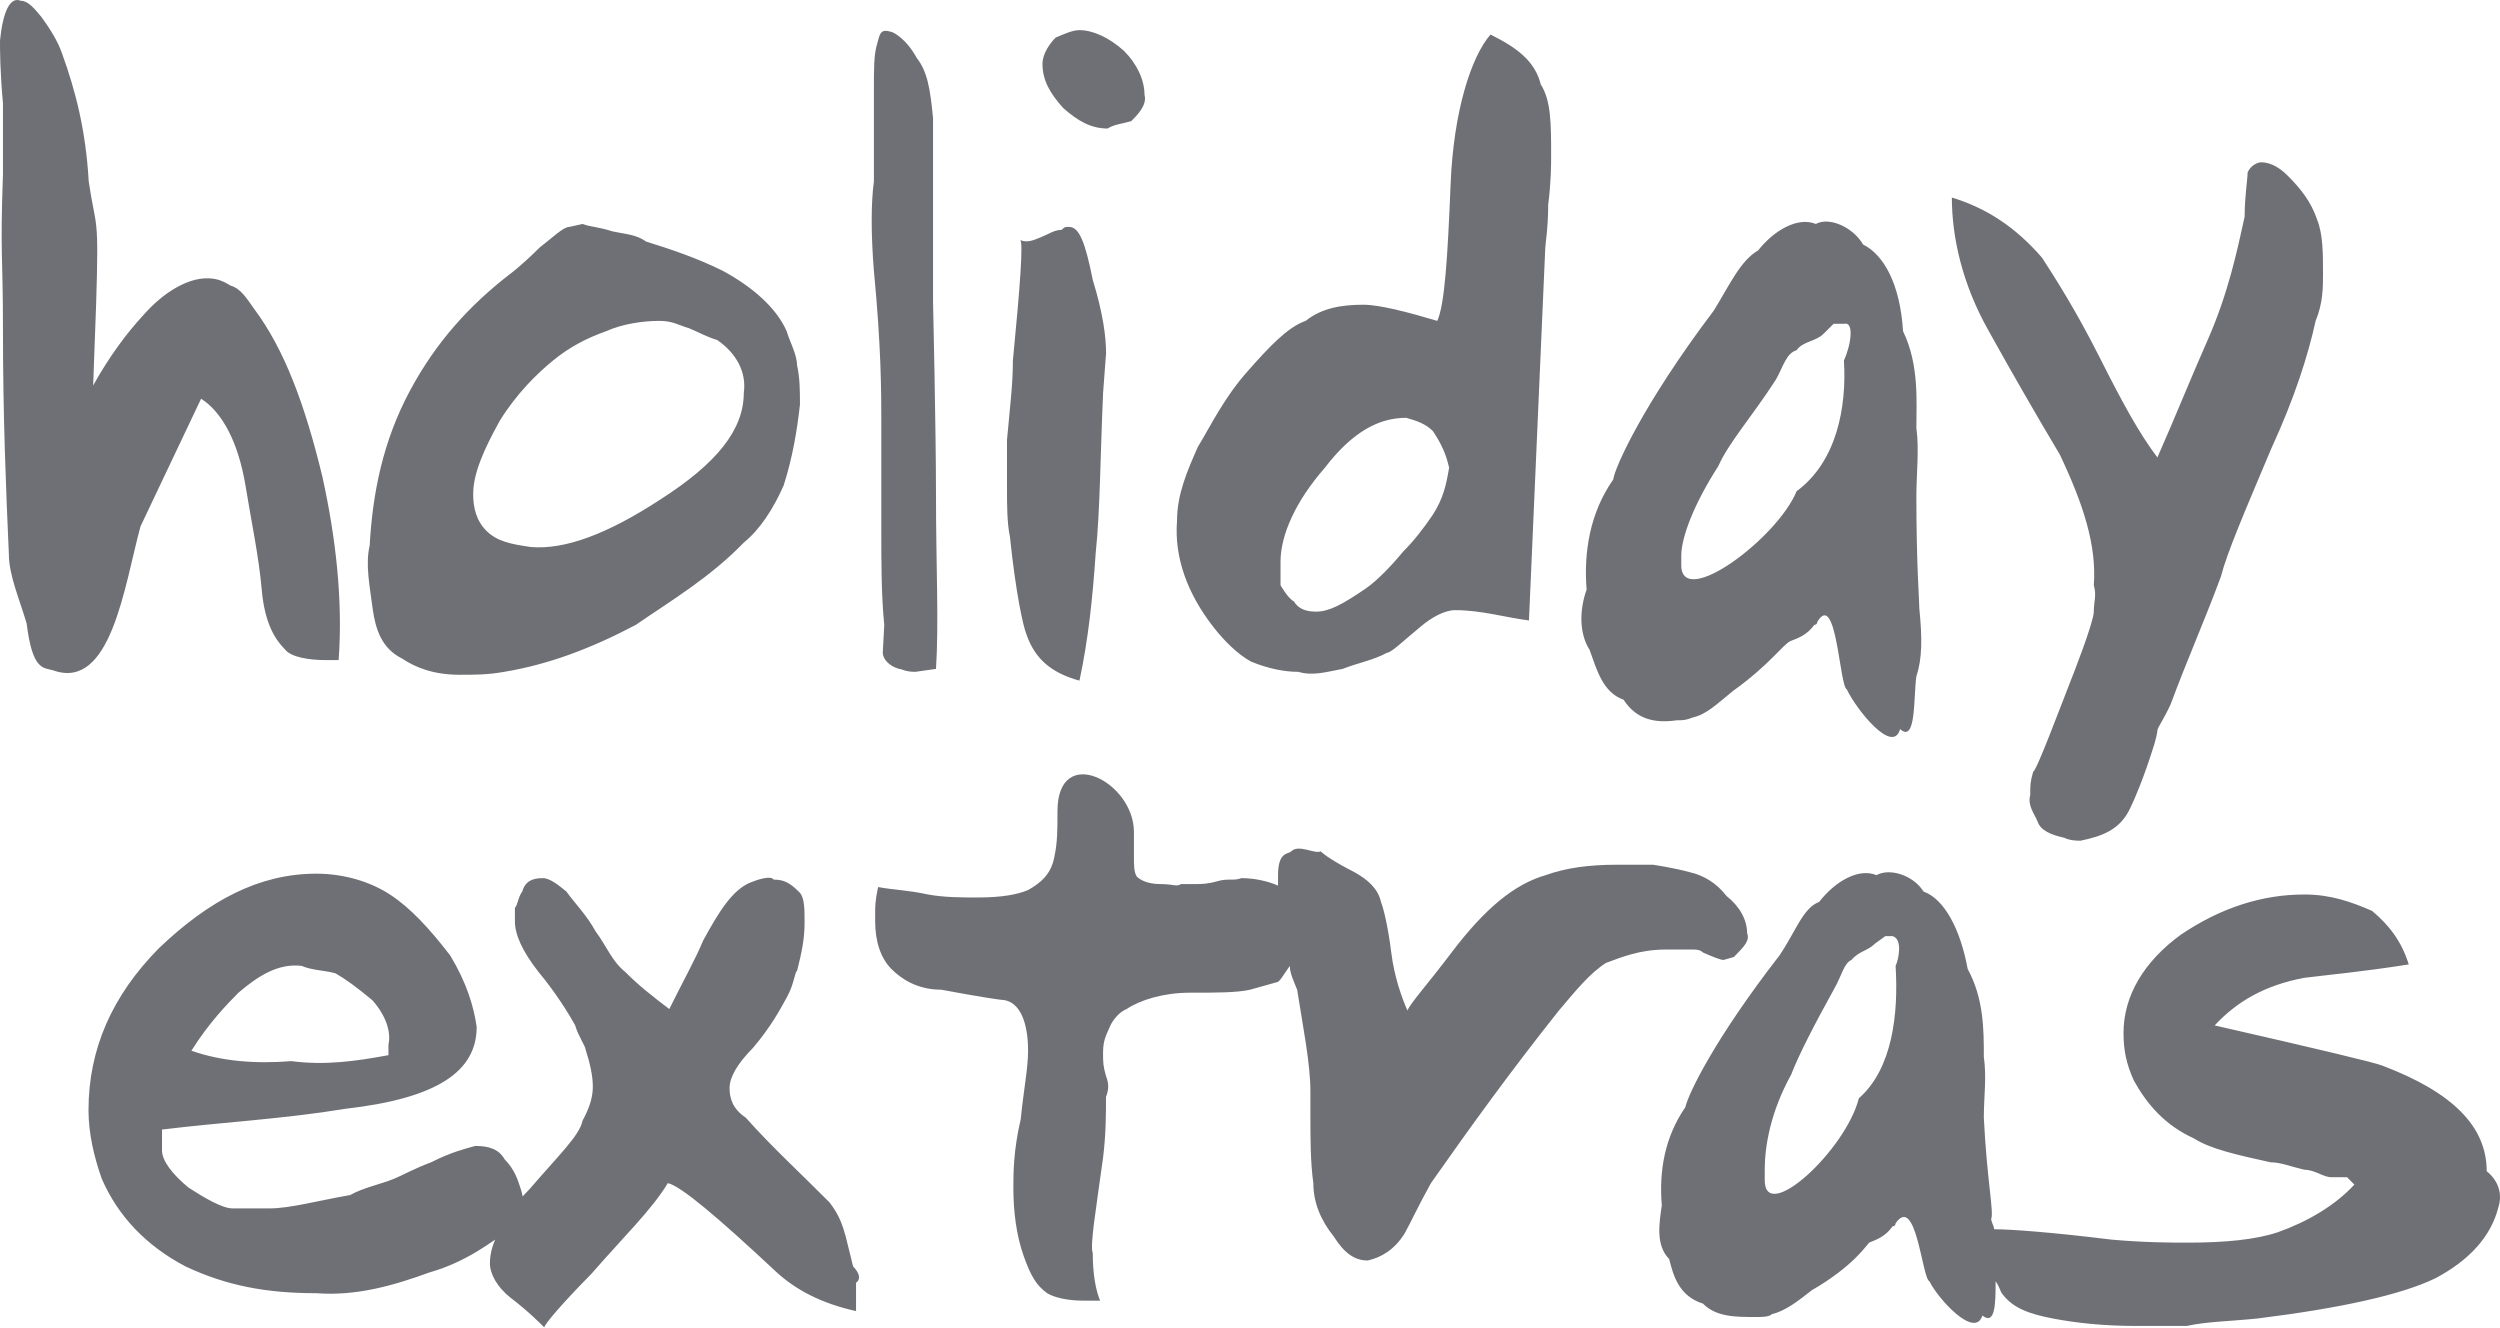
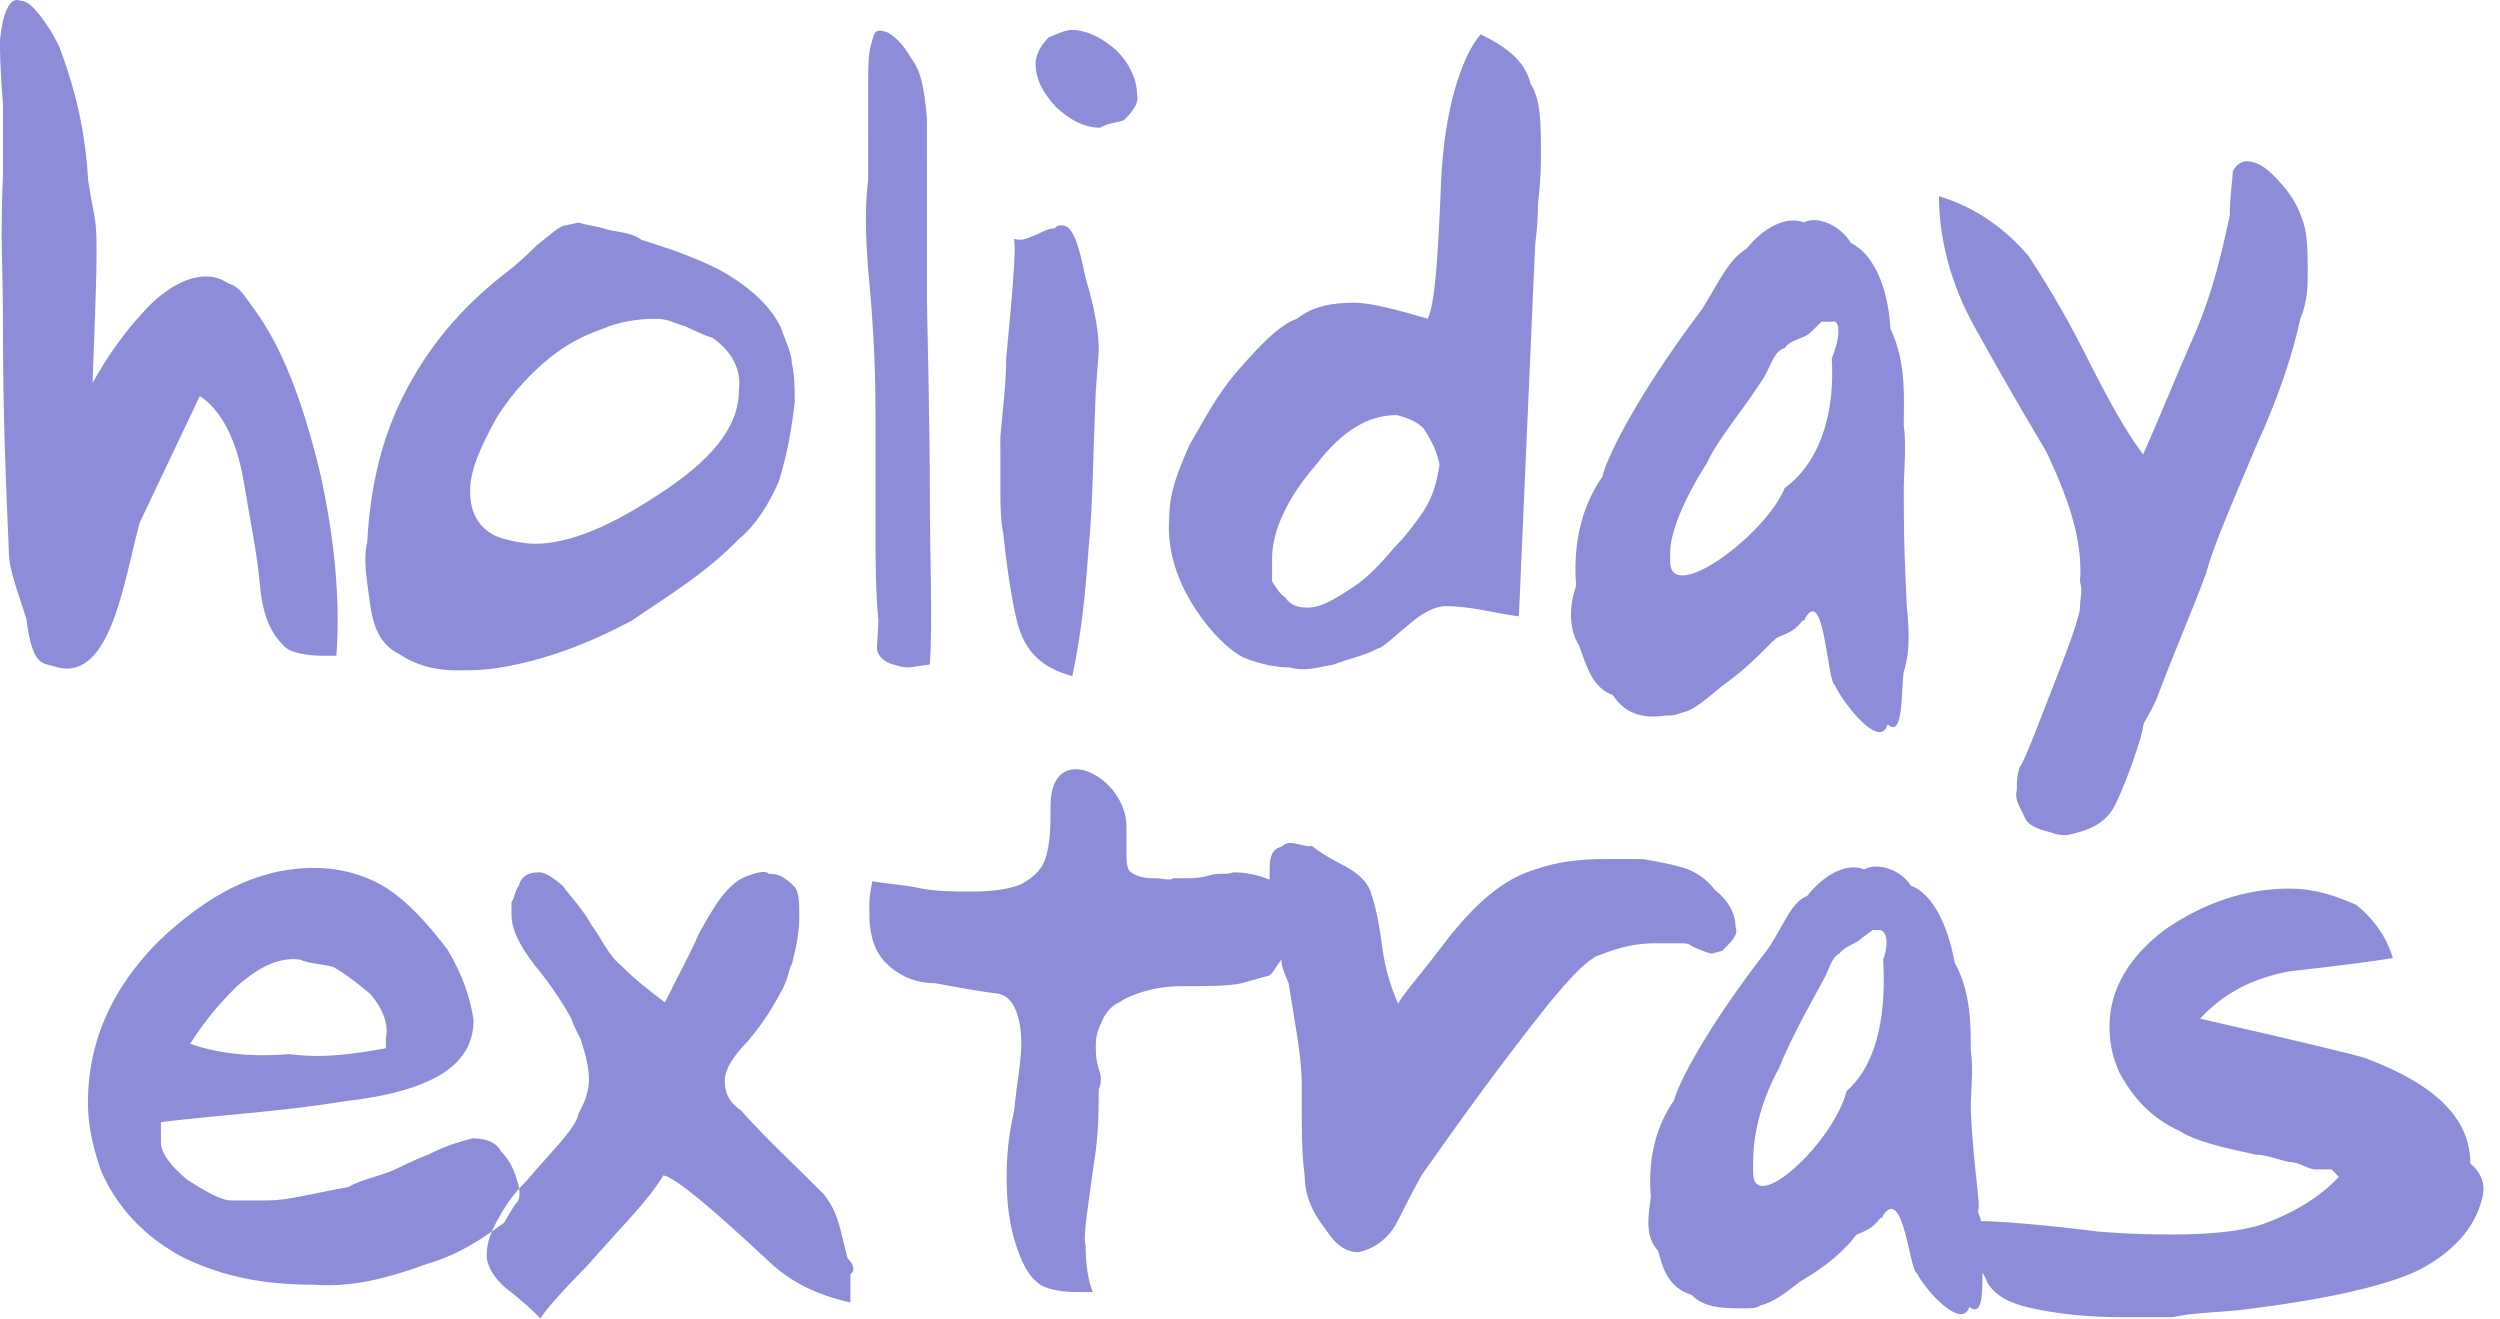
- <svg xmlns="http://www.w3.org/2000/svg" width="113px" height="60px" viewBox="0 0 113 60" version="1.1">
-   <g id="Site-Pages" stroke="none" stroke-width="1" fill="none" fill-rule="evenodd">
-     <g id="Landing-page-|-Leaf" transform="translate(-802, -2109)" fill="#6F7075" fill-rule="nonzero">
-       <g id="Group" transform="translate(240, 2109)">
-         <g id="hx-logo" transform="translate(562, 0)">
-           <path d="M85.548,42.314 L85.216,42.314 L84.751,42.65 C84.419,42.987 84.02,42.987 83.687,43.39 C83.355,43.525 83.222,44.13 82.956,44.601 C82.026,46.282 81.295,47.694 80.963,48.568 C80.032,50.249 79.766,51.796 79.766,52.872 L79.766,53.343 C79.766,55.36 83.422,51.998 84.02,49.644 C85.548,48.299 85.814,45.811 85.681,43.659 C85.814,43.39 86.014,42.449 85.548,42.314 L85.548,42.314 Z M17.558,47.694 L17.558,47.223 C17.691,46.618 17.425,45.878 16.827,45.206 C16.096,44.601 15.631,44.264 15.166,43.995 C14.7,43.861 14.102,43.861 13.637,43.659 C12.574,43.525 11.643,44.13 10.779,44.87 C10.314,45.34 9.45,46.214 8.652,47.492 C9.982,47.963 11.51,48.097 13.172,47.963 C14.7,48.165 16.096,47.963 17.558,47.694 Z M112.931,54.553 C112.598,55.898 111.601,56.974 110.073,57.781 C108.544,58.521 105.819,59.126 102.031,59.597 C100.702,59.731 99.771,59.731 98.841,59.933 L96.581,59.933 C95.052,59.933 93.856,59.798 92.793,59.597 C91.729,59.395 90.998,59.126 90.533,58.521 C90.4,58.386 90.4,58.184 90.201,57.915 C90.201,58.857 90.201,59.933 89.603,59.462 C89.27,60.538 87.609,58.722 87.21,57.915 C86.878,57.781 86.612,53.948 85.681,55.293 C85.681,55.293 85.681,55.427 85.548,55.427 C85.216,55.898 84.817,56.032 84.485,56.167 C84.352,56.301 83.754,57.243 81.893,58.319 C81.295,58.79 80.697,59.26 80.099,59.395 C79.966,59.529 79.633,59.529 79.367,59.529 C78.437,59.529 77.573,59.529 76.975,58.924 C75.911,58.588 75.646,57.714 75.446,56.907 C74.848,56.301 74.981,55.36 75.114,54.486 C74.981,52.939 75.247,51.392 76.177,50.047 C76.31,49.442 77.507,46.954 80.431,43.188 C81.162,42.112 81.494,41.036 82.225,40.767 C82.956,39.826 84.02,39.221 84.817,39.557 C85.415,39.221 86.479,39.557 86.944,40.297 C87.875,40.633 88.606,41.978 88.938,43.794 C89.669,45.138 89.669,46.551 89.669,47.761 C89.802,48.703 89.669,49.577 89.669,50.518 C89.802,53.275 90.134,54.822 90.001,55.091 C90.001,55.225 90.134,55.427 90.134,55.562 C90.865,55.562 92.726,55.696 95.451,56.032 C96.98,56.167 98.176,56.167 98.907,56.167 C100.569,56.167 101.964,56.032 102.961,55.696 C104.291,55.225 105.553,54.486 106.417,53.544 L106.085,53.208 L105.354,53.208 C105.022,53.208 104.623,52.872 104.158,52.872 C103.559,52.737 103.094,52.536 102.629,52.536 C101.1,52.199 99.904,51.93 99.173,51.46 C97.844,50.854 97.046,49.913 96.448,48.837 C96.116,48.097 95.983,47.492 95.983,46.685 C95.983,45.004 96.913,43.457 98.575,42.247 C100.369,41.036 102.23,40.431 104.158,40.431 C105.354,40.431 106.284,40.767 107.215,41.171 C107.946,41.776 108.544,42.516 108.876,43.592 C106.75,43.928 105.221,44.063 104.158,44.197 C102.363,44.533 101.1,45.273 100.103,46.349 C104.822,47.425 107.348,48.03 107.68,48.165 C110.87,49.375 112.399,50.922 112.399,52.939 C113.063,53.477 113.063,54.15 112.931,54.553 L112.931,54.553 Z M64.679,53.477 C64.081,54.553 63.749,55.293 63.483,55.763 C63.018,56.503 62.42,56.839 61.822,56.974 C61.223,56.974 60.758,56.638 60.293,55.898 C59.695,55.158 59.363,54.351 59.363,53.477 C59.23,52.536 59.23,51.46 59.23,50.249 L59.23,49.308 C59.23,48.097 58.897,46.416 58.631,44.735 C58.499,44.399 58.299,43.995 58.299,43.659 C57.967,44.13 57.834,44.399 57.701,44.399 L56.505,44.735 C55.906,44.87 54.976,44.87 53.78,44.87 C52.583,44.87 51.52,45.206 50.922,45.609 C50.59,45.744 50.324,46.08 50.191,46.349 C50.058,46.685 49.858,46.954 49.858,47.559 C49.858,48.03 49.858,48.165 49.991,48.635 C50.124,48.972 50.124,49.241 49.991,49.577 C49.991,50.316 49.991,51.258 49.858,52.334 C49.526,54.755 49.26,56.301 49.393,56.638 C49.393,57.579 49.526,58.319 49.726,58.79 L48.994,58.79 C48.263,58.79 47.665,58.655 47.333,58.453 C46.868,58.117 46.602,57.714 46.27,56.772 C45.937,55.831 45.804,54.755 45.804,53.679 C45.804,53.074 45.804,51.998 46.137,50.585 C46.27,49.241 46.469,48.299 46.469,47.492 C46.469,46.282 46.137,45.34 45.406,45.206 C45.273,45.206 44.342,45.071 42.548,44.735 C41.484,44.735 40.753,44.264 40.288,43.794 C39.823,43.323 39.557,42.583 39.557,41.642 L39.557,41.171 C39.557,41.036 39.557,40.7 39.69,40.095 C40.421,40.229 41.019,40.229 41.95,40.431 C42.681,40.566 43.478,40.566 44.209,40.566 C45.273,40.566 46.004,40.431 46.469,40.229 C47.067,39.893 47.532,39.49 47.665,38.683 C47.798,38.078 47.798,37.472 47.798,36.665 C47.798,33.572 51.254,35.32 51.254,37.607 L51.254,38.683 C51.254,39.154 51.254,39.423 51.387,39.624 C51.52,39.759 51.852,39.96 52.45,39.96 C53.049,39.96 53.182,40.095 53.381,39.96 L53.979,39.96 C54.311,39.96 54.577,39.96 55.042,39.826 C55.508,39.692 55.774,39.826 56.106,39.692 C56.704,39.692 57.302,39.826 57.767,40.028 L57.767,39.557 C57.767,38.481 58.233,38.616 58.366,38.481 C58.698,38.145 59.429,38.616 59.695,38.481 C59.828,38.616 60.293,38.952 61.223,39.423 C61.822,39.759 62.287,40.162 62.42,40.767 C62.553,41.104 62.752,41.978 62.885,43.054 C63.018,44.13 63.35,45.071 63.616,45.676 C63.749,45.34 64.547,44.466 65.61,43.054 C67.139,41.036 68.468,39.96 69.863,39.557 C70.794,39.221 71.857,39.086 73.054,39.086 L74.715,39.086 C74.715,39.086 75.646,39.221 76.377,39.423 C76.975,39.557 77.573,39.893 78.038,40.498 C78.636,40.969 78.969,41.574 78.969,42.18 C79.102,42.516 78.836,42.785 78.371,43.256 L77.905,43.39 C77.772,43.39 77.44,43.256 76.975,43.054 C76.842,42.919 76.643,42.919 76.51,42.919 L75.313,42.919 C74.117,42.919 73.319,43.256 72.588,43.525 C71.857,43.995 71.259,44.735 70.462,45.676 C68.268,48.434 66.474,50.922 64.679,53.477 L64.679,53.477 Z M36.367,41.709 C36.367,42.449 36.234,43.054 36.034,43.861 C35.902,43.995 35.902,44.466 35.569,45.071 C35.237,45.676 34.838,46.416 34.041,47.358 C33.31,48.097 32.977,48.703 32.977,49.173 C32.977,49.644 33.11,50.115 33.708,50.518 C34.905,51.863 36.3,53.141 37.497,54.351 C37.962,54.957 38.095,55.427 38.228,55.898 L38.56,57.243 C38.892,57.579 38.892,57.848 38.693,57.983 L38.693,59.26 C37.164,58.924 35.968,58.319 35.038,57.445 C32.446,55.024 30.784,53.612 30.186,53.477 C29.455,54.688 28.192,55.898 26.73,57.579 C25.401,58.924 24.603,59.866 24.603,60 C24.47,59.866 23.872,59.26 23.074,58.655 C22.476,58.184 22.144,57.579 22.144,57.108 C22.144,56.638 22.277,56.167 22.609,55.562 C22.942,54.957 23.207,54.486 23.938,53.746 C25.268,52.199 26.198,51.325 26.331,50.653 C26.663,50.047 26.796,49.577 26.796,49.106 C26.796,48.635 26.663,48.03 26.464,47.425 C26.464,47.29 26.132,46.82 25.999,46.349 C25.666,45.744 25.068,44.802 24.337,43.928 C23.606,42.987 23.274,42.247 23.274,41.642 L23.274,41.036 C23.407,40.902 23.407,40.566 23.606,40.297 C23.739,39.826 24.071,39.692 24.537,39.692 C24.869,39.692 25.268,40.028 25.6,40.297 C25.932,40.767 26.53,41.373 26.929,42.112 C27.394,42.718 27.66,43.457 28.258,43.928 C28.857,44.533 29.455,45.004 30.252,45.609 C30.85,44.399 31.449,43.323 31.781,42.516 C32.512,41.171 33.11,40.229 33.908,39.893 C34.24,39.759 34.838,39.557 34.971,39.759 C35.436,39.759 35.702,39.893 36.167,40.364 C36.367,40.633 36.367,41.104 36.367,41.709 L36.367,41.709 Z M19.419,57.512 C17.758,58.117 16.096,58.588 14.302,58.453 C12.042,58.453 10.247,58.117 8.386,57.243 C6.592,56.301 5.329,54.957 4.598,53.275 C4.266,52.334 4,51.258 4,50.182 C4,47.425 5.063,45.004 7.19,42.852 C9.45,40.7 11.71,39.49 14.302,39.49 C15.498,39.49 16.694,39.826 17.625,40.431 C18.555,41.036 19.419,41.978 20.35,43.188 C21.081,44.399 21.413,45.475 21.546,46.416 C21.546,48.434 19.751,49.644 15.631,50.115 C12.773,50.585 10.048,50.72 7.323,51.056 L7.323,51.998 C7.323,52.468 7.788,53.074 8.519,53.679 C9.25,54.15 10.048,54.62 10.513,54.62 L12.175,54.62 C13.105,54.62 14.302,54.284 15.83,54.015 C16.428,53.679 17.159,53.544 17.824,53.275 C18.156,53.141 18.754,52.805 19.486,52.536 C20.416,52.065 21.014,51.93 21.479,51.796 C22.078,51.796 22.543,51.93 22.809,52.401 C23.274,52.872 23.407,53.343 23.54,53.746 C23.673,54.15 23.673,54.486 23.54,54.688 C23.407,54.822 23.207,55.158 22.942,55.629 C22.277,56.1 21.081,57.041 19.419,57.512 L19.419,57.512 Z" id="extras" />
-           <path d="M105,12.38 C105,12.977 105,13.708 104.666,14.504 C104.332,16.031 103.73,17.955 102.661,20.278 C101.458,23.132 100.656,24.991 100.388,26.053 C99.653,28.044 98.851,29.836 98.116,31.827 C97.782,32.557 97.514,32.889 97.514,33.022 C97.514,33.022 97.514,33.155 97.381,33.619 C96.913,35.146 96.445,36.208 96.311,36.473 C95.843,37.535 94.975,37.801 94.039,38 C93.905,38 93.571,38 93.304,37.867 C92.702,37.735 92.234,37.535 92.101,37.137 C91.967,36.805 91.633,36.407 91.766,35.942 C91.766,35.478 91.766,35.345 91.9,34.88 C92.034,34.88 93.103,32.026 93.571,30.832 C93.705,30.5 94.64,28.11 94.64,27.646 C94.64,27.181 94.774,26.916 94.64,26.451 C94.774,24.659 94.173,22.801 93.103,20.544 C92.034,18.752 90.964,16.893 89.895,14.969 C88.692,12.845 88.224,10.721 88.224,8.929 C89.761,9.393 91.098,10.256 92.301,11.65 C92.903,12.579 93.838,14.039 94.908,16.163 C95.977,18.287 96.712,19.615 97.514,20.677 C98.25,19.017 99.052,17.026 99.787,15.367 C100.722,13.243 101.123,11.318 101.458,9.792 C101.458,8.862 101.591,8.132 101.591,7.8 C101.725,7.469 102.059,7.336 102.193,7.336 C102.527,7.336 102.928,7.469 103.396,7.933 C103.997,8.53 104.465,9.128 104.733,9.924 C105,10.588 105,11.451 105,12.38 L105,12.38 Z M81.206,22.203 C83.011,20.876 83.479,18.42 83.345,16.296 C83.679,15.566 83.813,14.504 83.345,14.637 L82.877,14.637 L82.409,15.101 C82.075,15.433 81.474,15.433 81.206,15.831 C80.738,15.964 80.605,16.562 80.271,17.159 C79.201,18.818 78.132,20.013 77.664,21.075 C76.595,22.734 75.993,24.261 75.993,25.124 L75.993,25.588 C76.06,27.513 80.337,24.327 81.206,22.203 L81.206,22.203 Z M31.146,14.836 C30.678,14.703 30.411,14.504 29.809,14.504 C29.074,14.504 28.138,14.637 27.403,14.969 C26.467,15.301 25.732,15.699 24.997,16.296 C24.262,16.893 23.326,17.823 22.591,19.017 C21.856,20.345 21.388,21.407 21.388,22.336 C21.388,22.933 21.521,23.531 21.989,23.995 C22.457,24.46 23.059,24.593 23.994,24.725 C25.532,24.858 27.47,24.128 29.809,22.602 C32.416,20.942 33.619,19.416 33.619,17.756 C33.752,16.827 33.285,15.964 32.416,15.367 C31.948,15.234 31.48,14.969 31.146,14.836 L31.146,14.836 Z M59.484,27.646 C60.086,27.646 60.687,27.314 61.757,26.584 C62.225,26.252 62.826,25.655 63.428,24.925 C63.896,24.46 64.363,23.863 64.764,23.265 C65.232,22.535 65.366,21.938 65.5,21.141 C65.366,20.544 65.165,20.079 64.764,19.482 C64.43,19.15 64.029,19.017 63.561,18.885 C62.358,18.885 61.155,19.482 59.885,21.141 C58.549,22.668 57.88,24.194 57.88,25.389 L57.88,26.451 C57.88,26.451 58.215,27.048 58.482,27.181 C58.682,27.513 59.017,27.646 59.484,27.646 L59.484,27.646 Z M28.74,28.243 C26.735,29.305 24.796,30.035 22.791,30.367 C22.056,30.5 21.454,30.5 20.786,30.5 C19.583,30.5 18.781,30.168 18.18,29.77 C17.244,29.305 16.976,28.442 16.843,27.513 C16.709,26.451 16.509,25.522 16.709,24.659 C16.843,22.27 17.311,19.947 18.514,17.69 C19.717,15.433 21.254,13.774 23.059,12.38 C23.059,12.38 23.526,12.048 24.395,11.185 C24.997,10.721 25.465,10.256 25.732,10.256 L26.334,10.123 C26.668,10.256 27.069,10.256 27.67,10.455 C28.272,10.588 28.74,10.588 29.208,10.92 C30.277,11.252 31.48,11.65 32.683,12.247 C34.02,12.977 35.089,13.907 35.557,14.969 C35.691,15.433 36.025,16.031 36.025,16.495 C36.158,17.093 36.158,17.69 36.158,18.287 C36.025,19.482 35.824,20.677 35.423,21.938 C34.955,23 34.354,23.929 33.619,24.526 C32.081,26.119 30.277,27.181 28.74,28.243 L28.74,28.243 Z M0.401,25.057 C0.267,22.071 0.134,18.752 0.134,14.969 C0.134,11.318 0,11.65 0.134,7.867 L0.134,4.681 C0,3.154 0,2.291 0,1.827 C0.134,0.499 0.468,-0.164 0.936,0.035 C1.27,0.035 1.537,0.367 1.871,0.765 C2.206,1.229 2.607,1.827 2.807,2.424 C3.409,4.084 3.877,5.876 4.01,8.199 C4.344,10.455 4.478,9.526 4.344,13.774 L4.211,17.424 C4.946,16.097 5.748,15.035 6.483,14.239 C7.419,13.177 8.488,12.579 9.357,12.579 C9.825,12.579 10.092,12.712 10.426,12.911 C10.894,13.044 11.162,13.508 11.496,13.973 C12.833,15.765 13.768,18.221 14.57,21.54 C15.172,24.261 15.506,27.115 15.306,29.836 L14.704,29.836 C13.969,29.836 13.167,29.703 12.899,29.372 C12.432,28.907 11.964,28.177 11.83,26.65 C11.696,25.124 11.362,23.597 11.095,21.938 C10.761,19.947 10.025,18.619 9.09,18.022 C8.154,20.013 7.285,21.805 6.349,23.796 C5.614,26.518 5.013,31.23 2.406,30.301 C1.938,30.168 1.47,30.301 1.203,28.177 C0.869,27.048 0.401,25.987 0.401,25.057 L0.401,25.057 Z M39.968,28.243 C39.835,26.916 39.835,25.389 39.835,23.995 L39.835,19.017 C39.835,17.823 39.835,15.699 39.5,12.247 C39.367,10.588 39.367,9.194 39.5,8.199 L39.5,4.15 C39.5,3.088 39.5,2.491 39.634,2.026 C39.768,1.561 39.768,1.296 40.236,1.429 C40.369,1.429 40.971,1.76 41.439,2.623 C41.906,3.221 42.04,3.951 42.174,5.345 L42.174,13.641 C42.174,13.641 42.307,19.416 42.307,22.402 C42.307,25.588 42.441,28.177 42.307,30.234 L41.372,30.367 C40.904,30.367 40.77,30.234 40.637,30.234 C40.169,30.102 39.901,29.77 39.901,29.504 L39.968,28.243 L39.968,28.243 Z M45.783,16.296 C46.117,12.845 46.251,10.986 46.117,10.854 C46.451,10.986 46.719,10.854 47.053,10.721 C47.387,10.588 47.654,10.389 47.989,10.389 C48.122,10.256 48.122,10.256 48.323,10.256 C48.791,10.256 49.058,10.986 49.392,12.646 C49.86,14.172 49.994,15.234 49.994,15.964 L49.86,17.756 C49.726,20.809 49.726,23.066 49.526,24.991 C49.392,26.982 49.192,28.907 48.791,30.765 C47.588,30.434 46.785,29.836 46.384,28.641 C46.251,28.31 45.917,26.849 45.649,24.261 C45.516,23.663 45.516,22.734 45.516,22.137 L45.516,19.88 C45.649,18.42 45.783,17.358 45.783,16.296 L45.783,16.296 Z M47.12,2.889 C47.12,2.424 47.454,1.96 47.721,1.694 C48.055,1.561 48.456,1.362 48.791,1.362 C49.392,1.362 50.127,1.694 50.796,2.291 C51.397,2.889 51.731,3.619 51.731,4.283 C51.865,4.747 51.397,5.212 51.13,5.477 C50.662,5.61 50.395,5.61 50.06,5.809 C49.325,5.809 48.724,5.477 48.055,4.88 C47.454,4.216 47.12,3.619 47.12,2.889 Z M56.41,16.761 C57.346,15.699 58.215,14.77 59.017,14.504 C59.752,13.907 60.687,13.774 61.623,13.774 C62.358,13.774 63.628,14.106 64.965,14.504 C65.299,13.774 65.433,11.65 65.567,8.331 C65.7,5.013 66.502,2.557 67.371,1.561 C68.574,2.159 69.376,2.756 69.644,3.818 C70.111,4.548 70.111,5.61 70.111,7.004 C70.111,7.469 70.111,8.199 69.978,9.261 C69.978,10.323 69.844,11.053 69.844,11.252 L69.109,28.044 C68.039,27.911 66.97,27.579 65.767,27.579 C65.299,27.579 64.698,27.911 64.23,28.31 C63.495,28.907 62.893,29.504 62.693,29.504 C62.091,29.836 61.356,29.969 60.687,30.234 C59.952,30.367 59.351,30.566 58.682,30.367 C58.081,30.367 57.346,30.234 56.544,29.903 C55.942,29.571 55.341,28.973 54.873,28.376 C53.67,26.849 53.068,25.19 53.202,23.531 C53.202,22.336 53.67,21.274 54.137,20.212 C54.739,19.217 55.341,17.955 56.41,16.761 L56.41,16.761 Z M77.463,14.039 C78.199,12.845 78.666,11.783 79.468,11.318 C80.204,10.389 81.273,9.792 82.075,10.123 C82.677,9.792 83.746,10.256 84.214,11.053 C85.15,11.517 85.885,12.845 86.018,14.969 C86.754,16.495 86.62,18.155 86.62,19.349 C86.754,20.278 86.62,21.473 86.62,22.402 C86.62,25.588 86.754,27.115 86.754,27.513 C86.887,28.841 86.887,29.77 86.62,30.566 C86.486,31.495 86.62,33.619 85.885,32.956 C85.551,34.15 83.88,32.026 83.479,31.164 C83.144,31.031 83.011,26.65 82.142,28.11 C82.142,28.11 82.142,28.243 82.008,28.243 C81.674,28.708 81.273,28.841 80.939,28.973 C80.605,29.106 80.003,30.035 78.332,31.23 C77.597,31.827 77.129,32.292 76.528,32.425 C76.194,32.557 76.06,32.557 75.792,32.557 C74.857,32.69 73.988,32.557 73.386,31.628 C72.451,31.296 72.183,30.301 71.849,29.372 C71.381,28.641 71.381,27.579 71.715,26.65 C71.582,24.991 71.849,23.199 72.919,21.672 C72.985,21.141 74.255,18.287 77.463,14.039 L77.463,14.039 Z" id="holiday" />
-         </g>
-       </g>
+ <svg xmlns="http://www.w3.org/2000/svg" width="91px" height="48px" viewBox="0 0 91 48" version="1.1">
+   <g id="Symbols" stroke="none" stroke-width="1" fill="none" fill-rule="evenodd">
+     <g id="Brands-/-Logos-/-Holiday-Extras" fill="#8C8CD9" fill-rule="nonzero">
+       <path d="M27.977,31.807 C28.349,31.807 28.562,31.915 28.934,32.291 C29.093,32.506 29.093,32.883 29.093,33.367 C29.093,33.959 28.987,34.443 28.828,35.089 C28.721,35.196 28.721,35.573 28.455,36.057 C28.19,36.541 27.871,37.133 27.233,37.886 C26.648,38.478 26.382,38.962 26.382,39.339 C26.382,39.715 26.488,40.092 26.967,40.415 C27.924,41.491 29.04,42.513 29.997,43.481 C30.369,43.965 30.476,44.342 30.582,44.718 L30.848,45.794 C31.114,46.063 31.114,46.278 30.954,46.386 L30.954,47.408 C29.731,47.139 28.774,46.655 28.03,45.956 C25.956,44.019 24.627,42.889 24.149,42.782 C23.564,43.75 22.554,44.718 21.384,46.063 C20.321,47.139 19.682,47.892 19.682,48 L19.552,47.87 C19.347,47.669 18.95,47.296 18.46,46.924 C17.981,46.547 17.715,46.063 17.715,45.687 C17.715,45.451 17.757,45.216 17.853,44.954 L17.906,44.822 L17.918,44.815 C18.029,44.736 18.131,44.663 18.223,44.596 L18.353,44.503 C18.566,44.127 18.725,43.858 18.832,43.75 C18.893,43.658 18.919,43.53 18.91,43.378 L18.897,43.266 L18.986,43.168 C19.038,43.113 19.092,43.056 19.151,42.997 C20.214,41.76 20.959,41.06 21.065,40.522 C21.331,40.038 21.437,39.661 21.437,39.285 C21.437,38.908 21.331,38.424 21.171,37.94 C21.171,37.832 20.905,37.456 20.799,37.079 C20.533,36.595 20.055,35.842 19.47,35.142 C18.885,34.389 18.619,33.798 18.619,33.313 L18.619,32.829 C18.725,32.722 18.725,32.453 18.885,32.237 C18.991,31.861 19.257,31.753 19.629,31.753 C19.895,31.753 20.214,32.022 20.48,32.237 C20.746,32.614 21.224,33.098 21.543,33.69 C21.916,34.174 22.128,34.766 22.607,35.142 C23.085,35.627 23.564,36.003 24.202,36.487 C24.68,35.519 25.159,34.658 25.425,34.013 C26.01,32.937 26.488,32.184 27.126,31.915 C27.392,31.807 27.871,31.646 27.977,31.807 Z M69.555,32.237 C70.3,32.506 70.884,33.582 71.15,35.035 C71.735,36.111 71.735,37.241 71.735,38.209 C71.842,38.962 71.735,39.661 71.735,40.415 C71.842,42.62 72.107,43.858 72.001,44.073 C72.001,44.18 72.107,44.342 72.107,44.449 C72.692,44.449 74.181,44.557 76.361,44.826 C77.584,44.934 78.541,44.934 79.126,44.934 C80.455,44.934 81.571,44.826 82.369,44.557 C83.432,44.18 84.443,43.589 85.134,42.835 L84.868,42.566 L84.283,42.566 C84.017,42.566 83.698,42.297 83.326,42.297 C82.848,42.19 82.475,42.028 82.103,42.028 C80.88,41.76 79.923,41.544 79.338,41.168 C78.275,40.684 77.637,39.93 77.158,39.07 C76.893,38.478 76.786,37.994 76.786,37.348 C76.786,36.003 77.531,34.766 78.86,33.798 C80.295,32.829 81.784,32.345 83.326,32.345 C84.283,32.345 85.028,32.614 85.772,32.937 C86.357,33.421 86.835,34.013 87.101,34.873 C85.4,35.142 84.177,35.25 83.326,35.358 C81.891,35.627 80.88,36.218 80.083,37.079 C83.858,37.94 85.878,38.424 86.144,38.532 C88.696,39.5 89.919,40.737 89.919,42.351 C90.451,42.782 90.451,43.32 90.344,43.642 C90.079,44.718 89.281,45.579 88.058,46.225 C86.835,46.816 84.655,47.301 81.625,47.677 C80.561,47.785 79.817,47.785 79.073,47.946 L77.265,47.946 C76.042,47.946 75.085,47.839 74.234,47.677 C73.383,47.516 72.799,47.301 72.426,46.816 C72.32,46.709 72.32,46.547 72.161,46.332 L72.16,46.56 C72.156,47.245 72.113,47.909 71.682,47.57 C71.416,48.43 70.087,46.978 69.768,46.332 C69.502,46.225 69.289,43.158 68.545,44.234 C68.545,44.234 68.545,44.342 68.439,44.342 C68.173,44.718 67.854,44.826 67.588,44.934 C67.482,45.041 67.003,45.794 65.514,46.655 C65.036,47.032 64.557,47.408 64.079,47.516 C63.972,47.623 63.707,47.623 63.494,47.623 C62.75,47.623 62.058,47.623 61.58,47.139 C60.729,46.87 60.516,46.171 60.357,45.525 C59.878,45.041 59.985,44.288 60.091,43.589 C59.985,42.351 60.197,41.114 60.942,40.038 C61.048,39.554 62.005,37.563 64.345,34.551 C64.93,33.69 65.195,32.829 65.78,32.614 C66.365,31.861 67.216,31.377 67.854,31.646 C68.332,31.377 69.183,31.646 69.555,32.237 Z M41.003,30.085 L41.003,30.946 C41.003,31.323 41.003,31.538 41.11,31.699 C41.216,31.807 41.482,31.968 41.96,31.968 C42.439,31.968 42.545,32.076 42.705,31.968 L43.183,31.968 C43.449,31.968 43.662,31.968 44.034,31.861 C44.406,31.753 44.619,31.861 44.885,31.753 C45.363,31.753 45.842,31.861 46.214,32.022 L46.214,31.646 C46.214,30.785 46.586,30.892 46.692,30.785 C46.958,30.516 47.543,30.892 47.756,30.785 C47.862,30.892 48.234,31.161 48.979,31.538 C49.457,31.807 49.829,32.13 49.936,32.614 C50.042,32.883 50.202,33.582 50.308,34.443 C50.414,35.304 50.68,36.057 50.893,36.541 C50.999,36.272 51.637,35.573 52.488,34.443 C53.711,32.829 54.774,31.968 55.891,31.646 C56.635,31.377 57.486,31.269 58.443,31.269 L59.772,31.269 C59.772,31.269 60.516,31.377 61.101,31.538 C61.58,31.646 62.058,31.915 62.431,32.399 C62.909,32.775 63.175,33.26 63.175,33.744 C63.281,34.013 63.069,34.228 62.696,34.604 L62.324,34.712 C62.218,34.712 61.952,34.604 61.58,34.443 C61.474,34.335 61.314,34.335 61.208,34.335 L60.251,34.335 C59.294,34.335 58.656,34.604 58.071,34.82 C57.486,35.196 57.007,35.788 56.369,36.541 C54.615,38.747 53.179,40.737 51.744,42.782 C51.265,43.642 50.999,44.234 50.786,44.611 C50.414,45.203 49.936,45.472 49.457,45.579 C48.979,45.579 48.607,45.31 48.234,44.718 C47.756,44.127 47.49,43.481 47.49,42.782 C47.399,42.136 47.386,41.411 47.384,40.608 L47.384,39.446 C47.384,38.478 47.118,37.133 46.905,35.788 C46.799,35.519 46.639,35.196 46.639,34.927 C46.373,35.304 46.267,35.519 46.161,35.519 L45.204,35.788 C44.725,35.896 43.981,35.896 43.024,35.896 C42.067,35.896 41.216,36.165 40.738,36.487 C40.472,36.595 40.259,36.864 40.153,37.079 C40.046,37.348 39.887,37.563 39.887,38.047 C39.887,38.424 39.887,38.532 39.993,38.908 C40.099,39.177 40.099,39.392 39.993,39.661 C39.993,40.253 39.993,41.006 39.887,41.867 C39.621,43.804 39.408,45.041 39.515,45.31 C39.515,46.063 39.621,46.655 39.78,47.032 L39.196,47.032 C38.611,47.032 38.132,46.924 37.866,46.763 C37.494,46.494 37.281,46.171 37.016,45.418 C36.75,44.665 36.643,43.804 36.643,42.943 C36.643,42.459 36.643,41.598 36.909,40.468 C37.016,39.392 37.175,38.639 37.175,37.994 C37.175,37.025 36.909,36.272 36.324,36.165 C36.218,36.165 35.474,36.057 34.038,35.788 C33.187,35.788 32.603,35.411 32.23,35.035 C31.858,34.658 31.646,34.066 31.646,33.313 L31.646,32.937 C31.646,32.829 31.646,32.56 31.752,32.076 C32.337,32.184 32.815,32.184 33.56,32.345 C34.145,32.453 34.783,32.453 35.367,32.453 C36.218,32.453 36.803,32.345 37.175,32.184 C37.654,31.915 38.026,31.592 38.132,30.946 C38.239,30.462 38.239,29.978 38.239,29.332 C38.239,26.858 41.003,28.256 41.003,30.085 Z M11.441,31.592 C12.398,31.592 13.355,31.861 14.1,32.345 C14.844,32.829 15.535,33.582 16.28,34.551 C16.865,35.519 17.13,36.38 17.237,37.133 C17.237,38.747 15.801,39.715 12.505,40.092 C10.218,40.468 8.038,40.576 5.858,40.845 L5.858,41.598 C5.858,41.975 6.231,42.459 6.816,42.943 C7.4,43.32 8.038,43.696 8.411,43.696 L9.74,43.696 C10.484,43.696 11.441,43.427 12.664,43.212 C13.143,42.943 13.728,42.835 14.259,42.62 C14.525,42.513 15.004,42.244 15.588,42.028 C16.333,41.652 16.811,41.544 17.184,41.437 C17.662,41.437 18.034,41.544 18.247,41.921 C18.619,42.297 18.725,42.674 18.832,42.997 C18.862,43.089 18.884,43.177 18.897,43.259 L18.897,43.266 L18.841,43.329 C18.524,43.692 18.348,43.981 18.166,44.307 L18.087,44.449 C18.021,44.57 17.964,44.685 17.917,44.794 L17.906,44.822 L17.743,44.936 C17.197,45.308 16.456,45.749 15.535,46.009 C14.206,46.494 12.877,46.87 11.441,46.763 C9.633,46.763 8.198,46.494 6.709,45.794 C5.274,45.041 4.263,43.965 3.679,42.62 C3.413,41.867 3.2,41.006 3.2,40.146 C3.2,37.94 4.051,36.003 5.752,34.282 C7.56,32.56 9.368,31.592 11.441,31.592 Z M68.439,33.851 L68.173,33.851 L67.801,34.12 C67.535,34.389 67.216,34.389 66.95,34.712 C66.684,34.82 66.578,35.304 66.365,35.68 C65.621,37.025 65.036,38.155 64.77,38.854 C64.026,40.199 63.813,41.437 63.813,42.297 L63.813,42.674 C63.813,44.288 66.737,41.598 67.216,39.715 C68.439,38.639 68.651,36.649 68.545,34.927 C68.651,34.712 68.811,33.959 68.439,33.851 Z M8.623,35.896 C8.251,36.272 7.56,36.972 6.922,37.994 C7.985,38.37 9.208,38.478 10.537,38.37 C11.76,38.532 12.877,38.37 14.047,38.155 L14.047,37.779 C14.153,37.294 13.94,36.703 13.462,36.165 C12.877,35.68 12.505,35.411 12.132,35.196 C11.76,35.089 11.282,35.089 10.91,34.927 C10.059,34.82 9.314,35.304 8.623,35.896 Z M81.754,5.869 C82.022,5.869 82.342,5.975 82.717,6.347 C83.198,6.824 83.572,7.302 83.786,7.939 C83.973,8.404 83.997,8.991 84,9.628 L84,9.904 C84,10.382 84,10.966 83.733,11.603 C83.465,12.824 82.984,14.364 82.129,16.223 C81.166,18.506 80.525,19.993 80.311,20.842 C79.722,22.435 79.081,23.869 78.493,25.462 C78.225,26.046 78.011,26.311 78.011,26.418 C78.011,26.418 78.011,26.524 77.905,26.896 C77.53,28.117 77.156,28.966 77.049,29.179 C76.675,30.028 75.98,30.241 75.231,30.4 C75.124,30.4 74.857,30.4 74.643,30.294 C74.162,30.188 73.787,30.028 73.68,29.71 C73.574,29.444 73.306,29.126 73.413,28.754 C73.413,28.382 73.413,28.276 73.52,27.904 C73.627,27.904 74.482,25.621 74.857,24.665 C74.964,24.4 75.712,22.488 75.712,22.117 C75.712,21.745 75.819,21.533 75.712,21.161 C75.819,19.727 75.338,18.241 74.482,16.435 C73.627,15.002 72.771,13.515 71.916,11.975 C70.954,10.276 70.579,8.577 70.579,7.143 C71.809,7.515 72.878,8.205 73.841,9.32 C74.322,10.063 75.071,11.232 75.926,12.931 C76.782,14.63 77.37,15.692 78.011,16.541 C78.6,15.214 79.241,13.621 79.829,12.294 C80.578,10.594 80.899,9.055 81.166,7.833 C81.166,7.09 81.273,6.506 81.273,6.24 C81.38,5.975 81.647,5.869 81.754,5.869 Z M67.371,8.842 C68.12,9.214 68.708,10.276 68.815,11.975 C69.403,13.196 69.296,14.524 69.296,15.479 C69.403,16.223 69.296,17.179 69.296,17.922 C69.296,20.471 69.403,21.692 69.403,22.01 C69.51,23.072 69.51,23.816 69.296,24.453 C69.189,25.196 69.296,26.896 68.708,26.365 C68.44,27.32 67.104,25.621 66.783,24.931 C66.516,24.825 66.409,21.32 65.714,22.488 C65.714,22.488 65.714,22.595 65.607,22.595 C65.339,22.966 65.018,23.072 64.751,23.179 C64.484,23.285 64.003,24.028 62.666,24.984 C62.078,25.462 61.703,25.834 61.222,25.94 C60.955,26.046 60.848,26.046 60.634,26.046 C59.885,26.152 59.19,26.046 58.709,25.303 C57.961,25.037 57.747,24.241 57.479,23.497 C57.105,22.913 57.105,22.064 57.372,21.32 C57.265,19.993 57.479,18.559 58.335,17.338 C58.388,16.913 59.404,14.63 61.971,11.232 C62.559,10.276 62.933,9.426 63.575,9.055 C64.163,8.311 65.018,7.833 65.66,8.099 C66.141,7.833 66.997,8.205 67.371,8.842 Z M38.658,8.205 C39.032,8.205 39.246,8.789 39.514,10.116 C39.888,11.338 39.995,12.187 39.995,12.771 L39.888,14.205 C39.781,16.648 39.781,18.453 39.621,19.993 C39.514,21.586 39.353,23.126 39.032,24.612 C38.07,24.347 37.428,23.869 37.108,22.913 C37.001,22.648 36.733,21.479 36.519,19.409 C36.43,19.01 36.415,18.428 36.413,17.968 L36.412,15.904 C36.519,14.736 36.626,13.886 36.626,13.037 C36.894,10.276 37.001,8.789 36.894,8.683 C37.161,8.789 37.375,8.683 37.642,8.577 C37.91,8.47 38.123,8.311 38.391,8.311 C38.498,8.205 38.498,8.205 38.658,8.205 Z M21.067,8.099 C21.334,8.205 21.655,8.205 22.136,8.364 C22.617,8.47 22.992,8.47 23.366,8.736 C24.222,9.001 25.184,9.32 26.146,9.798 C27.216,10.382 28.071,11.125 28.446,11.975 C28.553,12.347 28.82,12.824 28.82,13.196 C28.927,13.674 28.927,14.152 28.927,14.63 C28.82,15.586 28.659,16.541 28.339,17.55 C27.964,18.4 27.483,19.143 26.895,19.621 C25.665,20.895 24.222,21.745 22.992,22.595 C21.388,23.444 19.837,24.028 18.233,24.294 C17.645,24.4 17.164,24.4 16.629,24.4 C15.666,24.4 15.025,24.134 14.544,23.816 C13.795,23.444 13.581,22.754 13.474,22.01 C13.367,21.161 13.207,20.418 13.367,19.727 C13.474,17.816 13.849,15.957 14.811,14.152 C15.773,12.347 17.003,11.019 18.447,9.904 C18.447,9.904 18.821,9.639 19.516,8.948 C19.997,8.577 20.372,8.205 20.586,8.205 L21.067,8.099 Z M53.897,1.249 C54.859,1.727 55.501,2.205 55.715,3.054 C56.089,3.638 56.089,4.488 56.089,5.603 C56.089,5.975 56.089,6.559 55.982,7.408 C55.982,8.258 55.875,8.842 55.875,9.001 L55.287,22.435 C54.432,22.329 53.576,22.064 52.614,22.064 C52.239,22.064 51.758,22.329 51.384,22.648 C50.796,23.126 50.314,23.603 50.154,23.603 C49.673,23.869 49.085,23.975 48.55,24.188 C47.962,24.294 47.481,24.453 46.946,24.294 C46.465,24.294 45.877,24.188 45.235,23.922 C44.754,23.657 44.272,23.179 43.898,22.701 C42.936,21.479 42.454,20.152 42.561,18.825 C42.561,17.869 42.936,17.019 43.31,16.17 C43.791,15.373 44.272,14.364 45.128,13.409 C45.877,12.559 46.572,11.816 47.213,11.603 C47.801,11.125 48.55,11.019 49.299,11.019 C49.887,11.019 50.903,11.285 51.972,11.603 C52.239,11.019 52.346,9.32 52.453,6.665 C52.56,4.01 53.202,2.046 53.897,1.249 Z M0.749,0.028 C1.016,0.028 1.23,0.293 1.497,0.612 C1.764,0.984 2.085,1.461 2.246,1.939 C2.727,3.267 3.101,4.7 3.208,6.559 C3.475,8.364 3.582,7.621 3.475,11.019 L3.369,13.94 C3.957,12.878 4.598,12.028 5.187,11.391 C5.935,10.541 6.791,10.063 7.486,10.063 C7.86,10.063 8.074,10.17 8.341,10.329 C8.715,10.435 8.929,10.807 9.197,11.178 C10.266,12.612 11.015,14.577 11.656,17.232 C12.137,19.409 12.405,21.692 12.244,23.869 L11.763,23.869 C11.175,23.869 10.533,23.763 10.32,23.497 C9.945,23.126 9.571,22.541 9.464,21.32 C9.357,20.099 9.09,18.878 8.876,17.55 C8.609,15.957 8.02,14.895 7.272,14.417 C6.523,16.01 5.828,17.444 5.08,19.037 C4.491,21.214 4.01,24.984 1.925,24.241 C1.551,24.134 1.176,24.241 0.962,22.541 C0.695,21.639 0.321,20.789 0.321,20.046 C0.214,17.656 0.107,15.002 0.107,11.975 C0.107,9.055 -1.42108547e-13,9.32 0.107,6.293 L0.107,3.745 C-1.42108547e-13,2.523 -1.42108547e-13,1.833 -1.42108547e-13,1.461 C0.107,0.4 0.374,-0.131 0.749,0.028 Z M32.188,1.143 C32.295,1.143 32.777,1.408 33.151,2.099 C33.525,2.577 33.632,3.161 33.739,4.276 L33.74,10.95 C33.75,11.393 33.846,15.658 33.846,17.922 C33.846,20.471 33.953,22.541 33.846,24.188 L33.097,24.294 C32.723,24.294 32.616,24.188 32.509,24.188 C32.135,24.081 31.921,23.816 31.921,23.603 L31.975,22.595 C31.868,21.533 31.868,20.311 31.868,19.196 L31.867,14.935 C31.865,13.94 31.843,12.308 31.6,9.798 C31.493,8.47 31.493,7.355 31.6,6.559 L31.601,2.892 C31.604,2.3 31.62,1.925 31.707,1.621 C31.814,1.249 31.814,1.037 32.188,1.143 Z M50.849,15.108 C49.887,15.108 48.924,15.586 47.908,16.913 C46.839,18.134 46.304,19.356 46.304,20.311 L46.304,21.161 C46.304,21.161 46.572,21.639 46.785,21.745 C46.946,22.01 47.213,22.117 47.588,22.117 C48.069,22.117 48.55,21.851 49.405,21.267 C49.78,21.002 50.261,20.524 50.742,19.94 C51.116,19.568 51.491,19.09 51.812,18.612 C52.186,18.028 52.293,17.55 52.4,16.913 C52.293,16.435 52.132,16.063 51.812,15.586 C51.544,15.32 51.223,15.214 50.849,15.108 Z M66.676,11.709 L66.302,11.709 L65.927,12.081 C65.66,12.347 65.179,12.347 64.965,12.665 C64.591,12.771 64.484,13.249 64.216,13.727 C63.361,15.055 62.505,16.01 62.131,16.86 C61.276,18.187 60.794,19.409 60.794,20.099 L60.794,20.471 C60.848,22.01 64.27,19.462 64.965,17.763 C66.409,16.701 66.783,14.736 66.676,13.037 C66.943,12.453 67.05,11.603 66.676,11.709 Z M23.847,11.603 C23.259,11.603 22.511,11.709 21.922,11.975 C21.174,12.24 20.586,12.559 19.997,13.037 C19.409,13.515 18.661,14.258 18.073,15.214 C17.484,16.276 17.11,17.125 17.11,17.869 C17.11,18.347 17.217,18.825 17.591,19.196 C17.966,19.568 18.447,19.674 19.195,19.78 C20.425,19.887 21.976,19.302 23.847,18.081 C25.933,16.754 26.895,15.532 26.895,14.205 C27.002,13.462 26.628,12.771 25.933,12.294 C25.558,12.187 25.184,11.975 24.917,11.869 C24.542,11.763 24.328,11.603 23.847,11.603 Z M39.032,1.09 C39.514,1.09 40.102,1.355 40.637,1.833 C41.118,2.311 41.385,2.895 41.385,3.426 C41.492,3.798 41.118,4.169 40.904,4.382 C40.53,4.488 40.316,4.488 40.048,4.647 C39.46,4.647 38.979,4.382 38.444,3.904 C37.963,3.373 37.696,2.895 37.696,2.311 C37.696,1.939 37.963,1.568 38.177,1.355 C38.444,1.249 38.765,1.09 39.032,1.09 Z" id="Holiday-extras" />
    </g>
  </g>
</svg>
